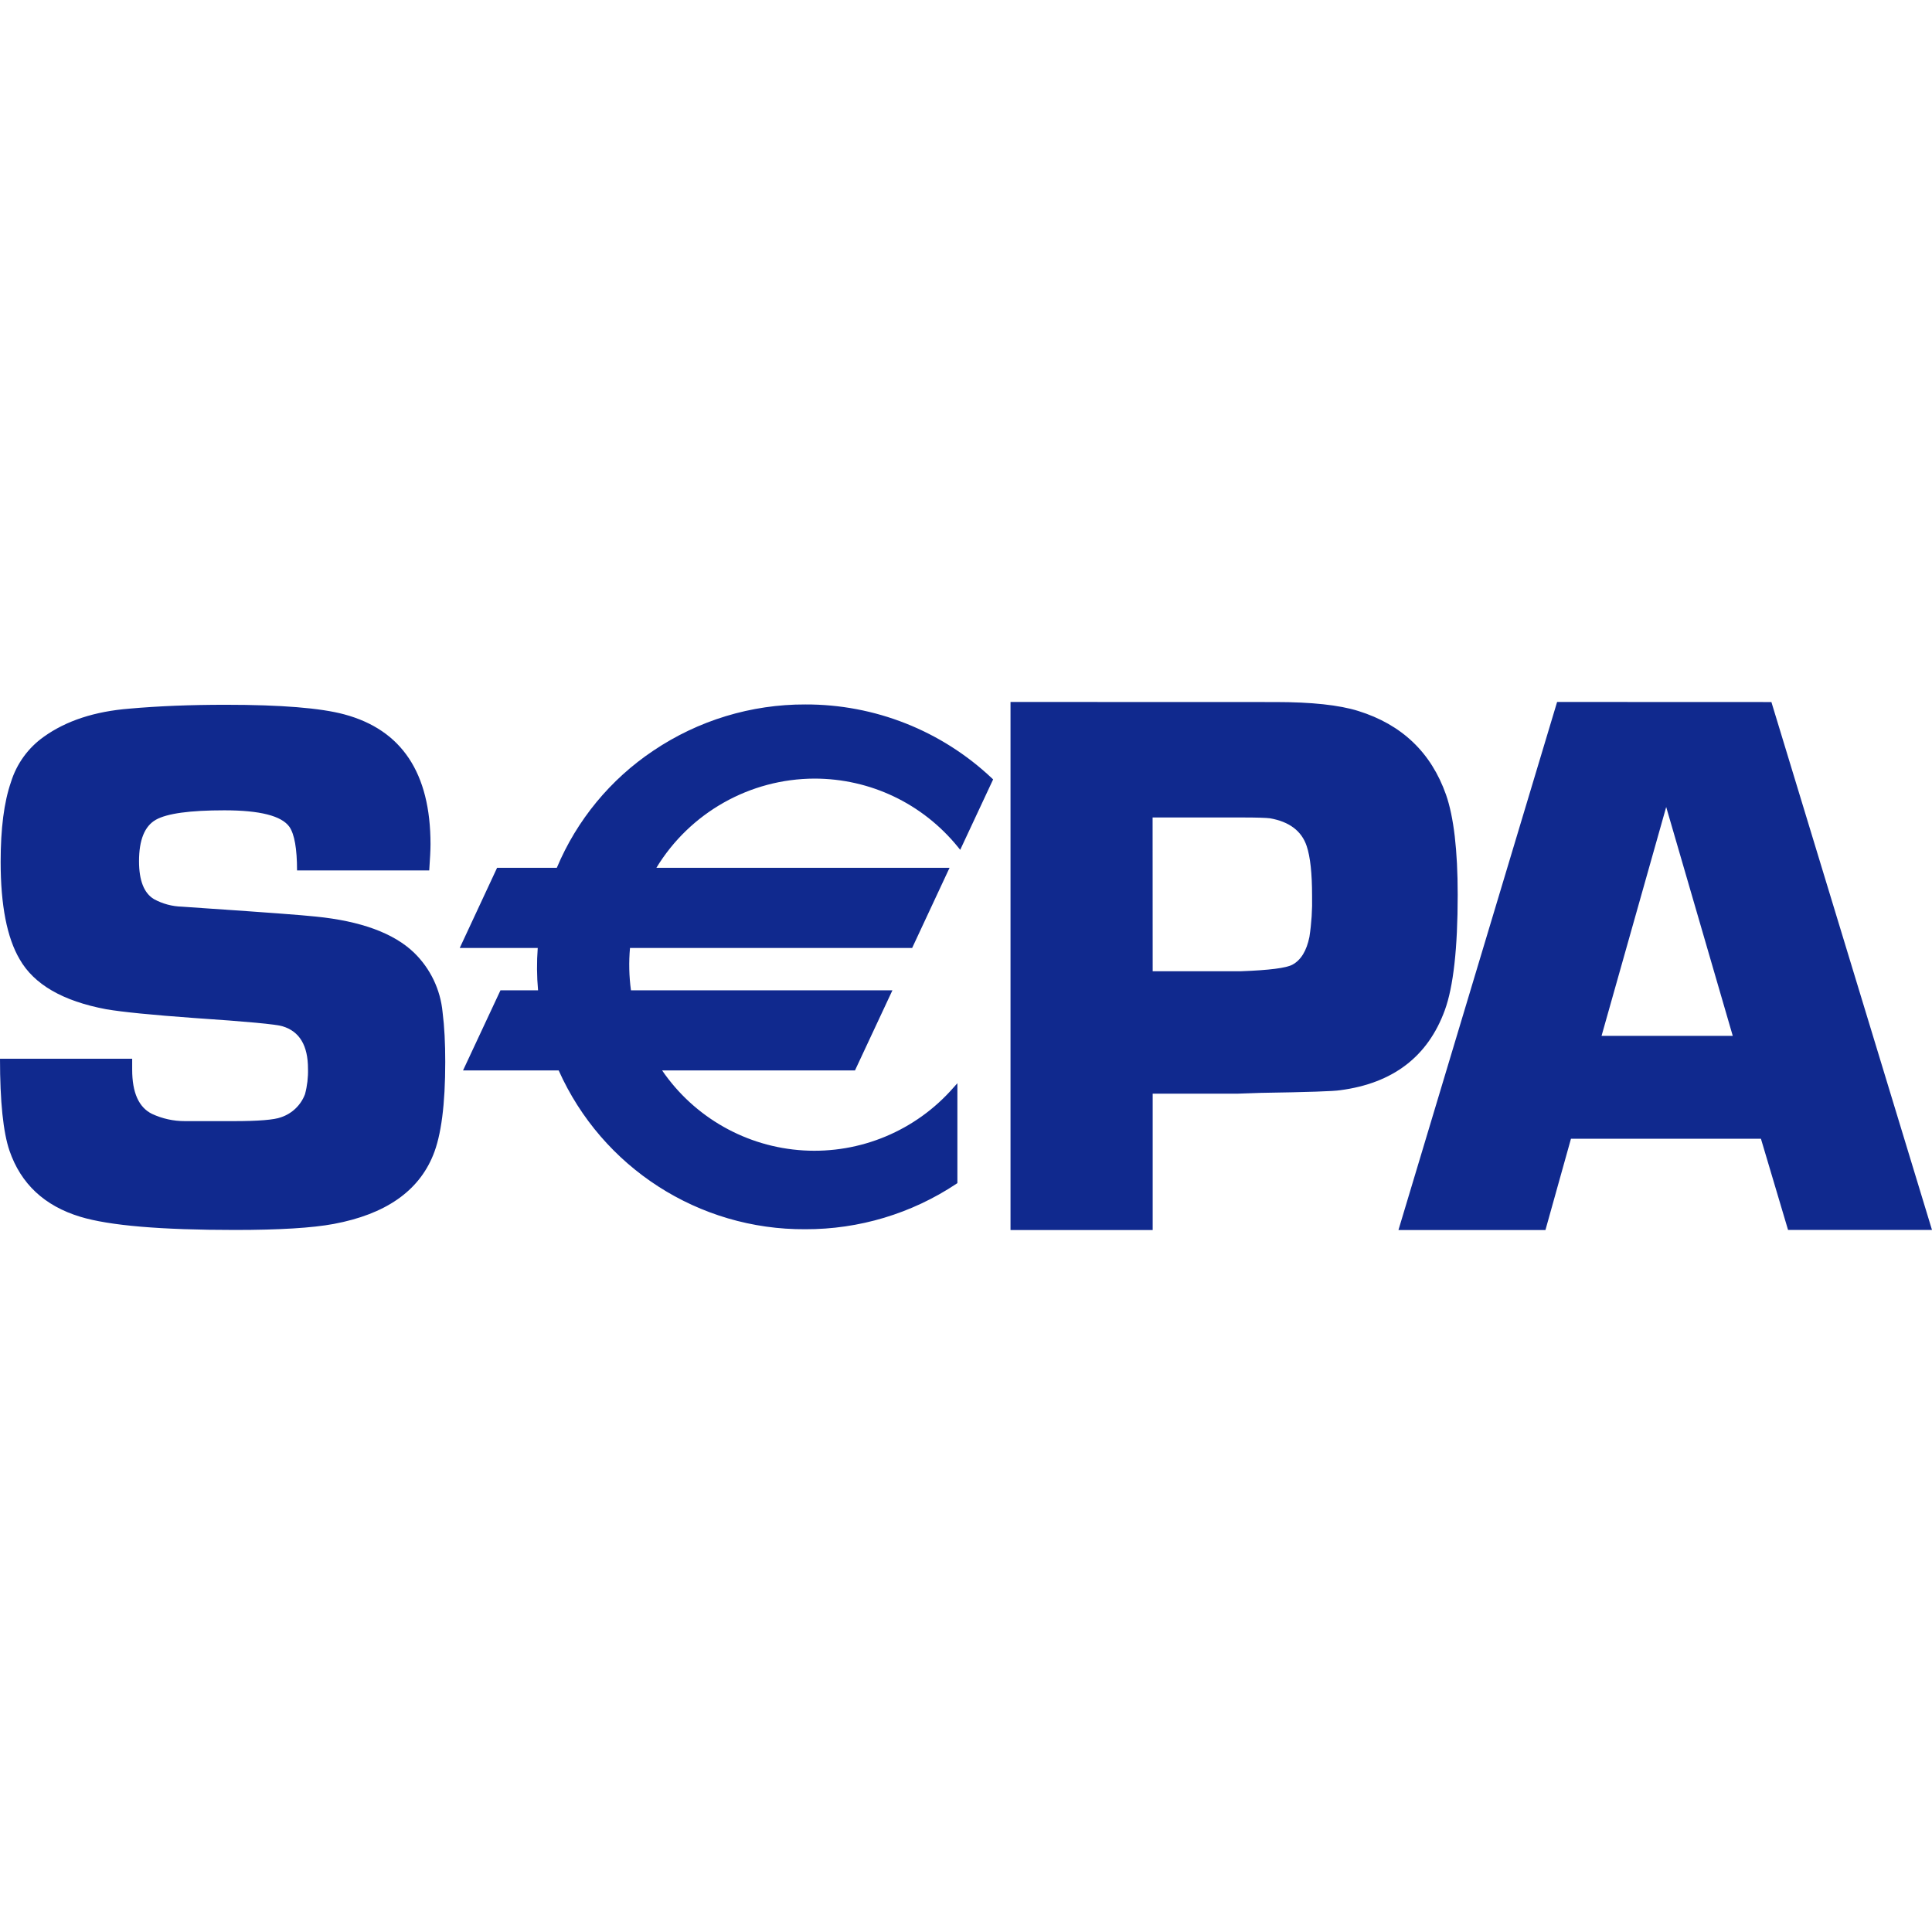
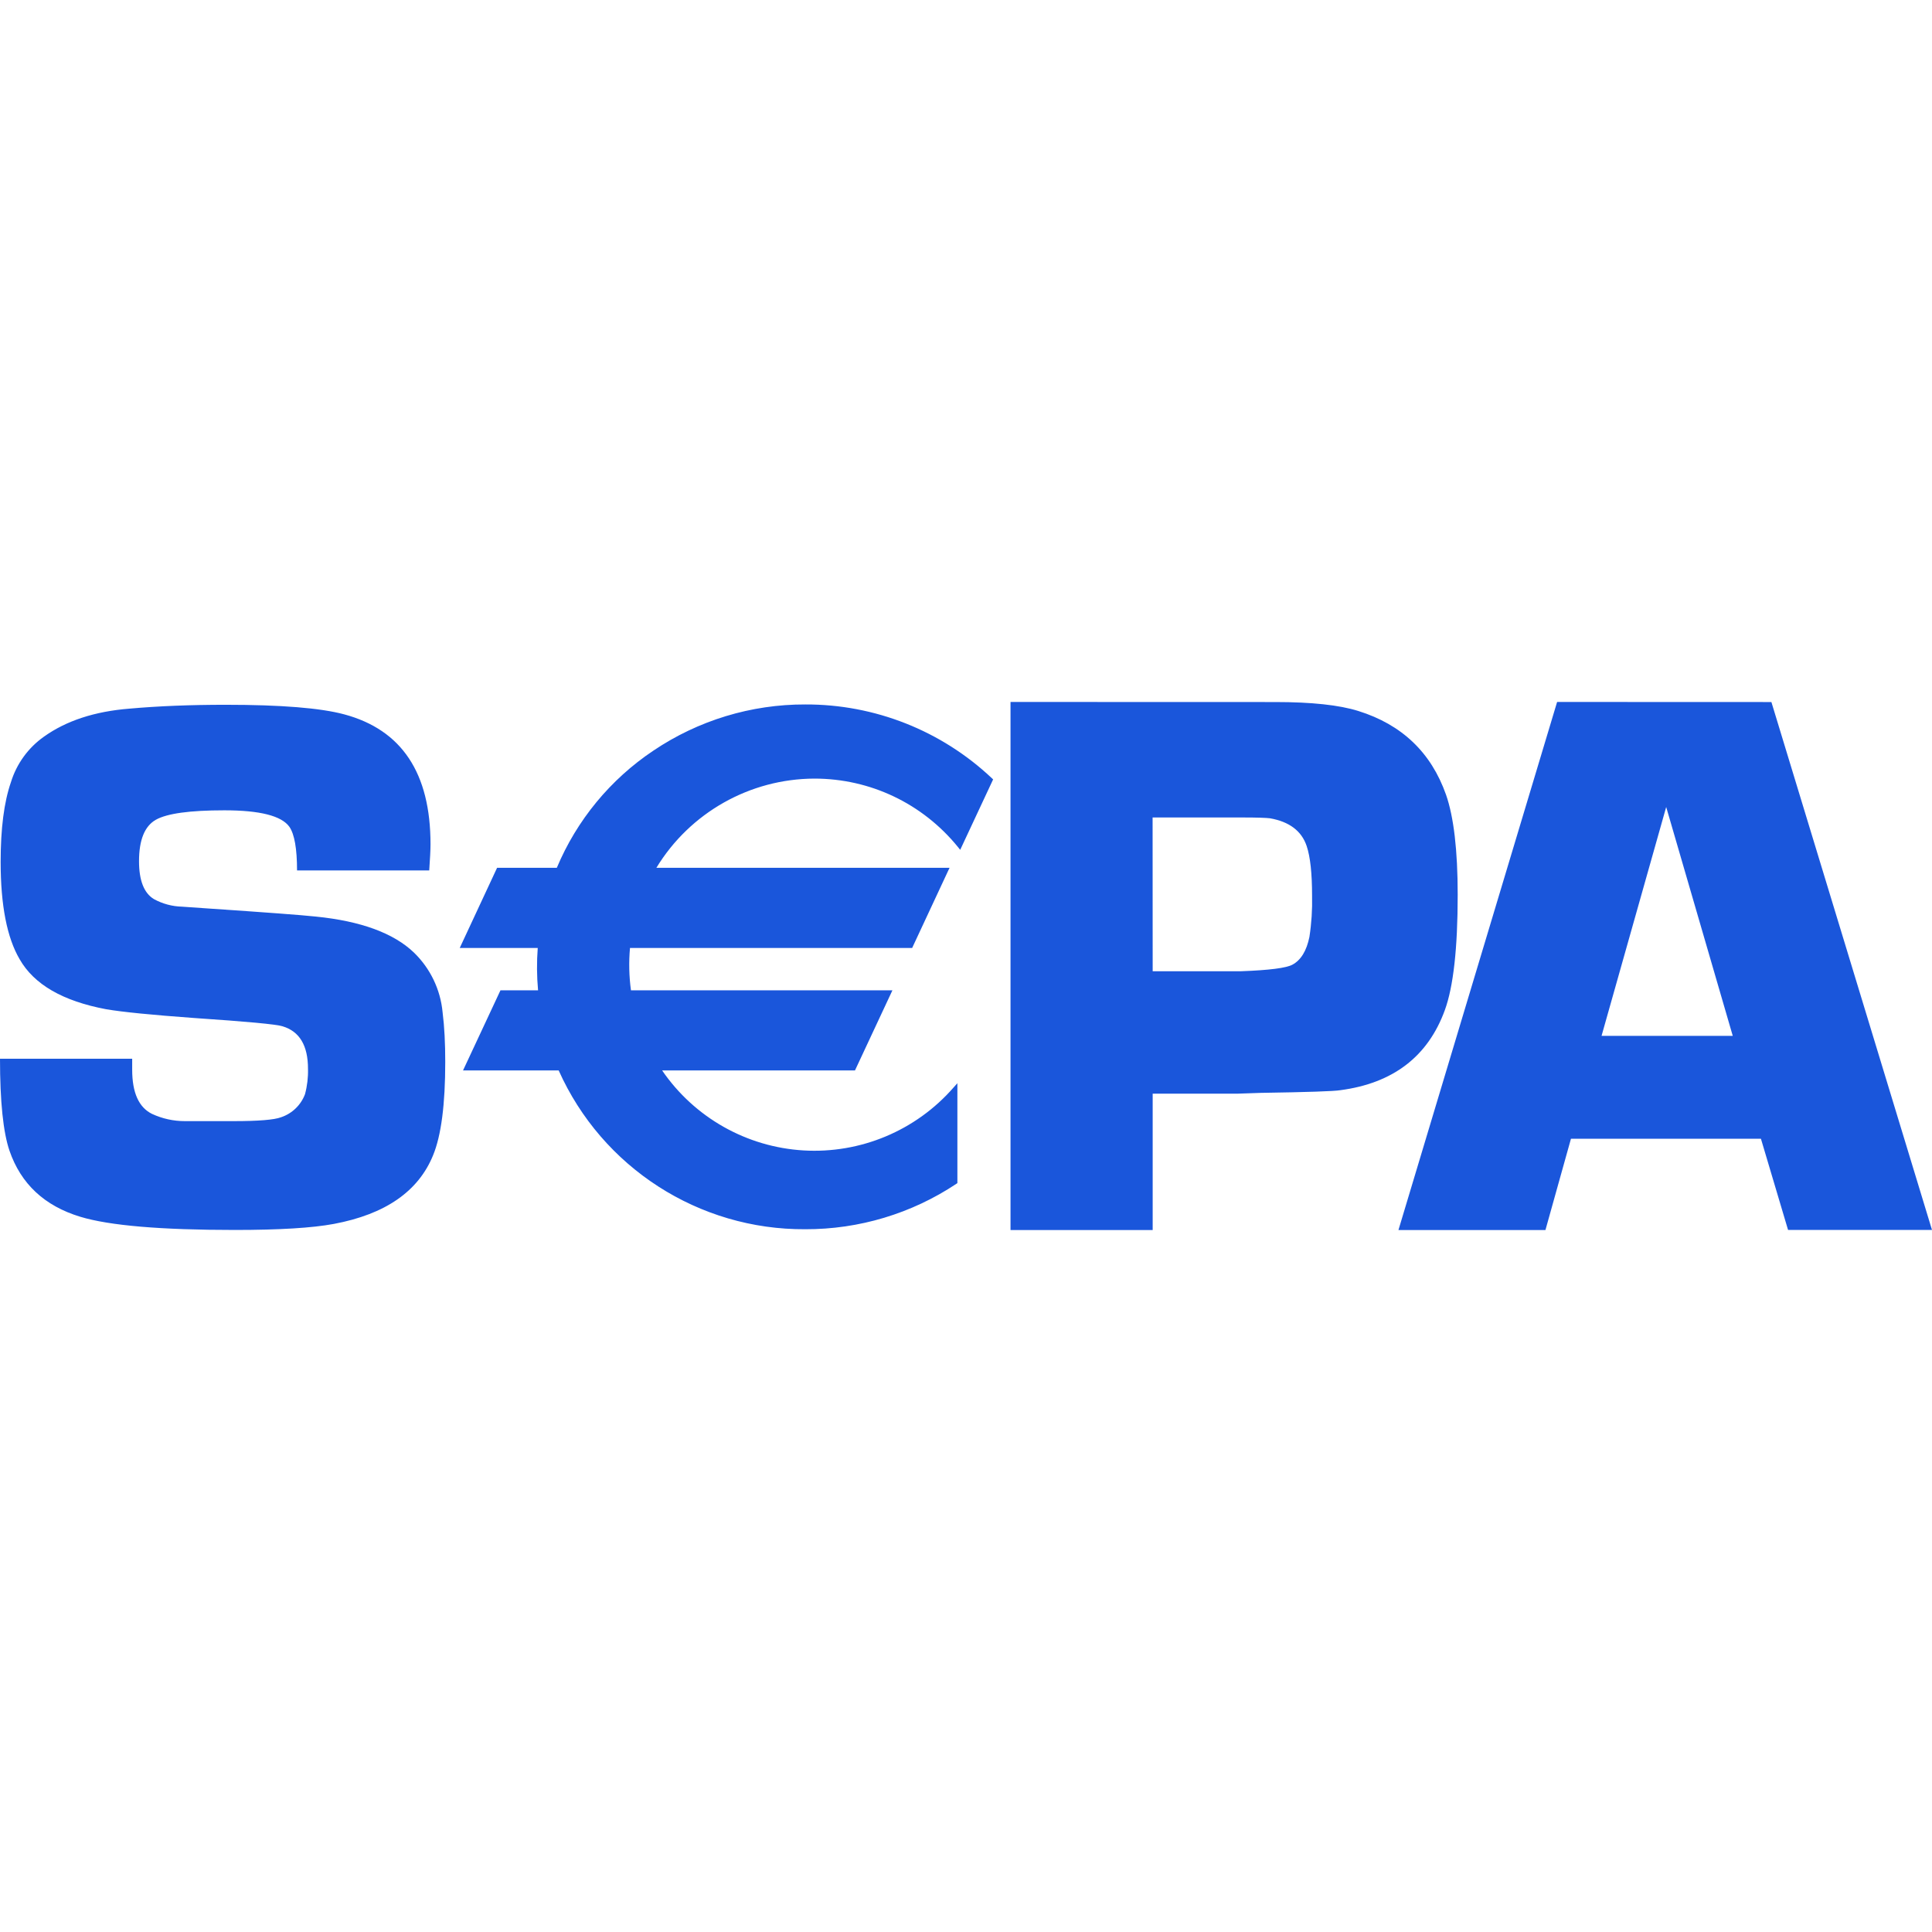
<svg xmlns="http://www.w3.org/2000/svg" role="img" viewBox="0 0 24 24">
-   <path fill="#10298E" d="M12.553 8.72v6.56h1.766v-1.694h1.052l.293-.01c.579-.009.907-.02.984-.033.656-.086 1.09-.418 1.3-.994.106-.29.16-.769.16-1.434 0-.553-.049-.968-.145-1.243-.185-.524-.548-.871-1.09-1.04-.236-.074-.58-.111-1.031-.111zm6.79 0l-1.971 6.56h1.826l.317-1.134h2.36l.337 1.133H24l-1.995-6.558zm-9.339.031a3.36 3.36 0 0 0-1.888.574 3.272 3.272 0 0 0-1.199 1.455h-.742l-.464.996h.969a3.17 3.17 0 0 0 .004.526h-.467l-.465.995H6.94a3.333 3.333 0 0 0 3.064 1.973 3.37 3.37 0 0 0 1.876-.564l.013-.009v-1.241l-.05.056a2.293 2.293 0 0 1-3.618-.215h2.396l.465-.995H7.838a2.356 2.356 0 0 1-.012-.526h3.505l.008-.017.438-.939.019-.04H8.154a2.308 2.308 0 0 1 1.963-1.108c.694 0 1.344.31 1.783.85l.028.035.409-.875-.015-.014a3.359 3.359 0 0 0-2.318-.917zm-7.2.004c-.439 0-.837.016-1.196.048-.43.034-.785.15-1.062.348a1.082 1.082 0 0 0-.41.565c-.086.248-.128.578-.128.99 0 .54.079.943.236 1.21.179.314.537.52 1.074.621.205.035.57.071 1.094.109.654.044 1.02.078 1.098.103.211.063.316.239.316.528a1.1 1.1 0 0 1-.037.315.48.48 0 0 1-.298.287c-.084.032-.281.048-.589.048h-.604a.963.963 0 0 1-.41-.09c-.164-.081-.246-.264-.246-.549v-.136H0c0 .533.04.915.118 1.143.142.412.435.685.879.82.362.11 1.003.164 1.922.164.551 0 .96-.025 1.228-.075.64-.12 1.05-.404 1.233-.853.101-.245.151-.632.151-1.16 0-.23-.01-.435-.033-.617a1.186 1.186 0 0 0-.355-.74c-.252-.242-.66-.392-1.22-.448-.177-.019-.62-.052-1.33-.1l-.331-.023a.768.768 0 0 1-.35-.094c-.124-.075-.185-.233-.185-.471 0-.264.07-.435.208-.514.139-.079.423-.118.852-.118.441 0 .71.068.808.205.063.092.095.272.095.542h1.642c.01-.145.016-.253.016-.326 0-.884-.357-1.421-1.072-1.613-.293-.079-.784-.119-1.473-.119zm17.894 1.27l.827 2.843h-1.63zm-6.38.13h1.116c.18 0 .294.004.342.01.24.042.393.157.456.345.045.134.067.34.067.617a2.9 2.9 0 0 1-.033.512c-.035.172-.105.287-.21.344-.076.042-.288.069-.637.082h-1.1Z" />
+   <path fill="#1A56DB" d="M12.553 8.72v6.56h1.766v-1.694h1.052l.293-.01c.579-.009.907-.02.984-.033.656-.086 1.09-.418 1.3-.994.106-.29.16-.769.16-1.434 0-.553-.049-.968-.145-1.243-.185-.524-.548-.871-1.09-1.04-.236-.074-.58-.111-1.031-.111zm6.79 0l-1.971 6.56h1.826l.317-1.134h2.36l.337 1.133H24l-1.995-6.558zm-9.339.031a3.36 3.36 0 0 0-1.888.574 3.272 3.272 0 0 0-1.199 1.455h-.742l-.464.996h.969a3.17 3.17 0 0 0 .004.526h-.467l-.465.995H6.94a3.333 3.333 0 0 0 3.064 1.973 3.37 3.37 0 0 0 1.876-.564l.013-.009v-1.241l-.05.056a2.293 2.293 0 0 1-3.618-.215h2.396l.465-.995H7.838a2.356 2.356 0 0 1-.012-.526h3.505l.008-.017.438-.939.019-.04H8.154a2.308 2.308 0 0 1 1.963-1.108c.694 0 1.344.31 1.783.85l.028.035.409-.875-.015-.014a3.359 3.359 0 0 0-2.318-.917zm-7.2.004c-.439 0-.837.016-1.196.048-.43.034-.785.15-1.062.348a1.082 1.082 0 0 0-.41.565c-.086.248-.128.578-.128.99 0 .54.079.943.236 1.21.179.314.537.52 1.074.621.205.035.57.071 1.094.109.654.044 1.02.078 1.098.103.211.063.316.239.316.528a1.1 1.1 0 0 1-.037.315.48.48 0 0 1-.298.287c-.084.032-.281.048-.589.048h-.604a.963.963 0 0 1-.41-.09c-.164-.081-.246-.264-.246-.549v-.136H0c0 .533.04.915.118 1.143.142.412.435.685.879.82.362.11 1.003.164 1.922.164.551 0 .96-.025 1.228-.075.64-.12 1.05-.404 1.233-.853.101-.245.151-.632.151-1.16 0-.23-.01-.435-.033-.617a1.186 1.186 0 0 0-.355-.74c-.252-.242-.66-.392-1.22-.448-.177-.019-.62-.052-1.33-.1l-.331-.023a.768.768 0 0 1-.35-.094c-.124-.075-.185-.233-.185-.471 0-.264.07-.435.208-.514.139-.079.423-.118.852-.118.441 0 .71.068.808.205.063.092.095.272.095.542h1.642c.01-.145.016-.253.016-.326 0-.884-.357-1.421-1.072-1.613-.293-.079-.784-.119-1.473-.119zm17.894 1.27l.827 2.843h-1.63zm-6.38.13h1.116c.18 0 .294.004.342.01.24.042.393.157.456.345.045.134.067.34.067.617a2.9 2.9 0 0 1-.033.512c-.035.172-.105.287-.21.344-.076.042-.288.069-.637.082h-1.1Z" />
</svg>
